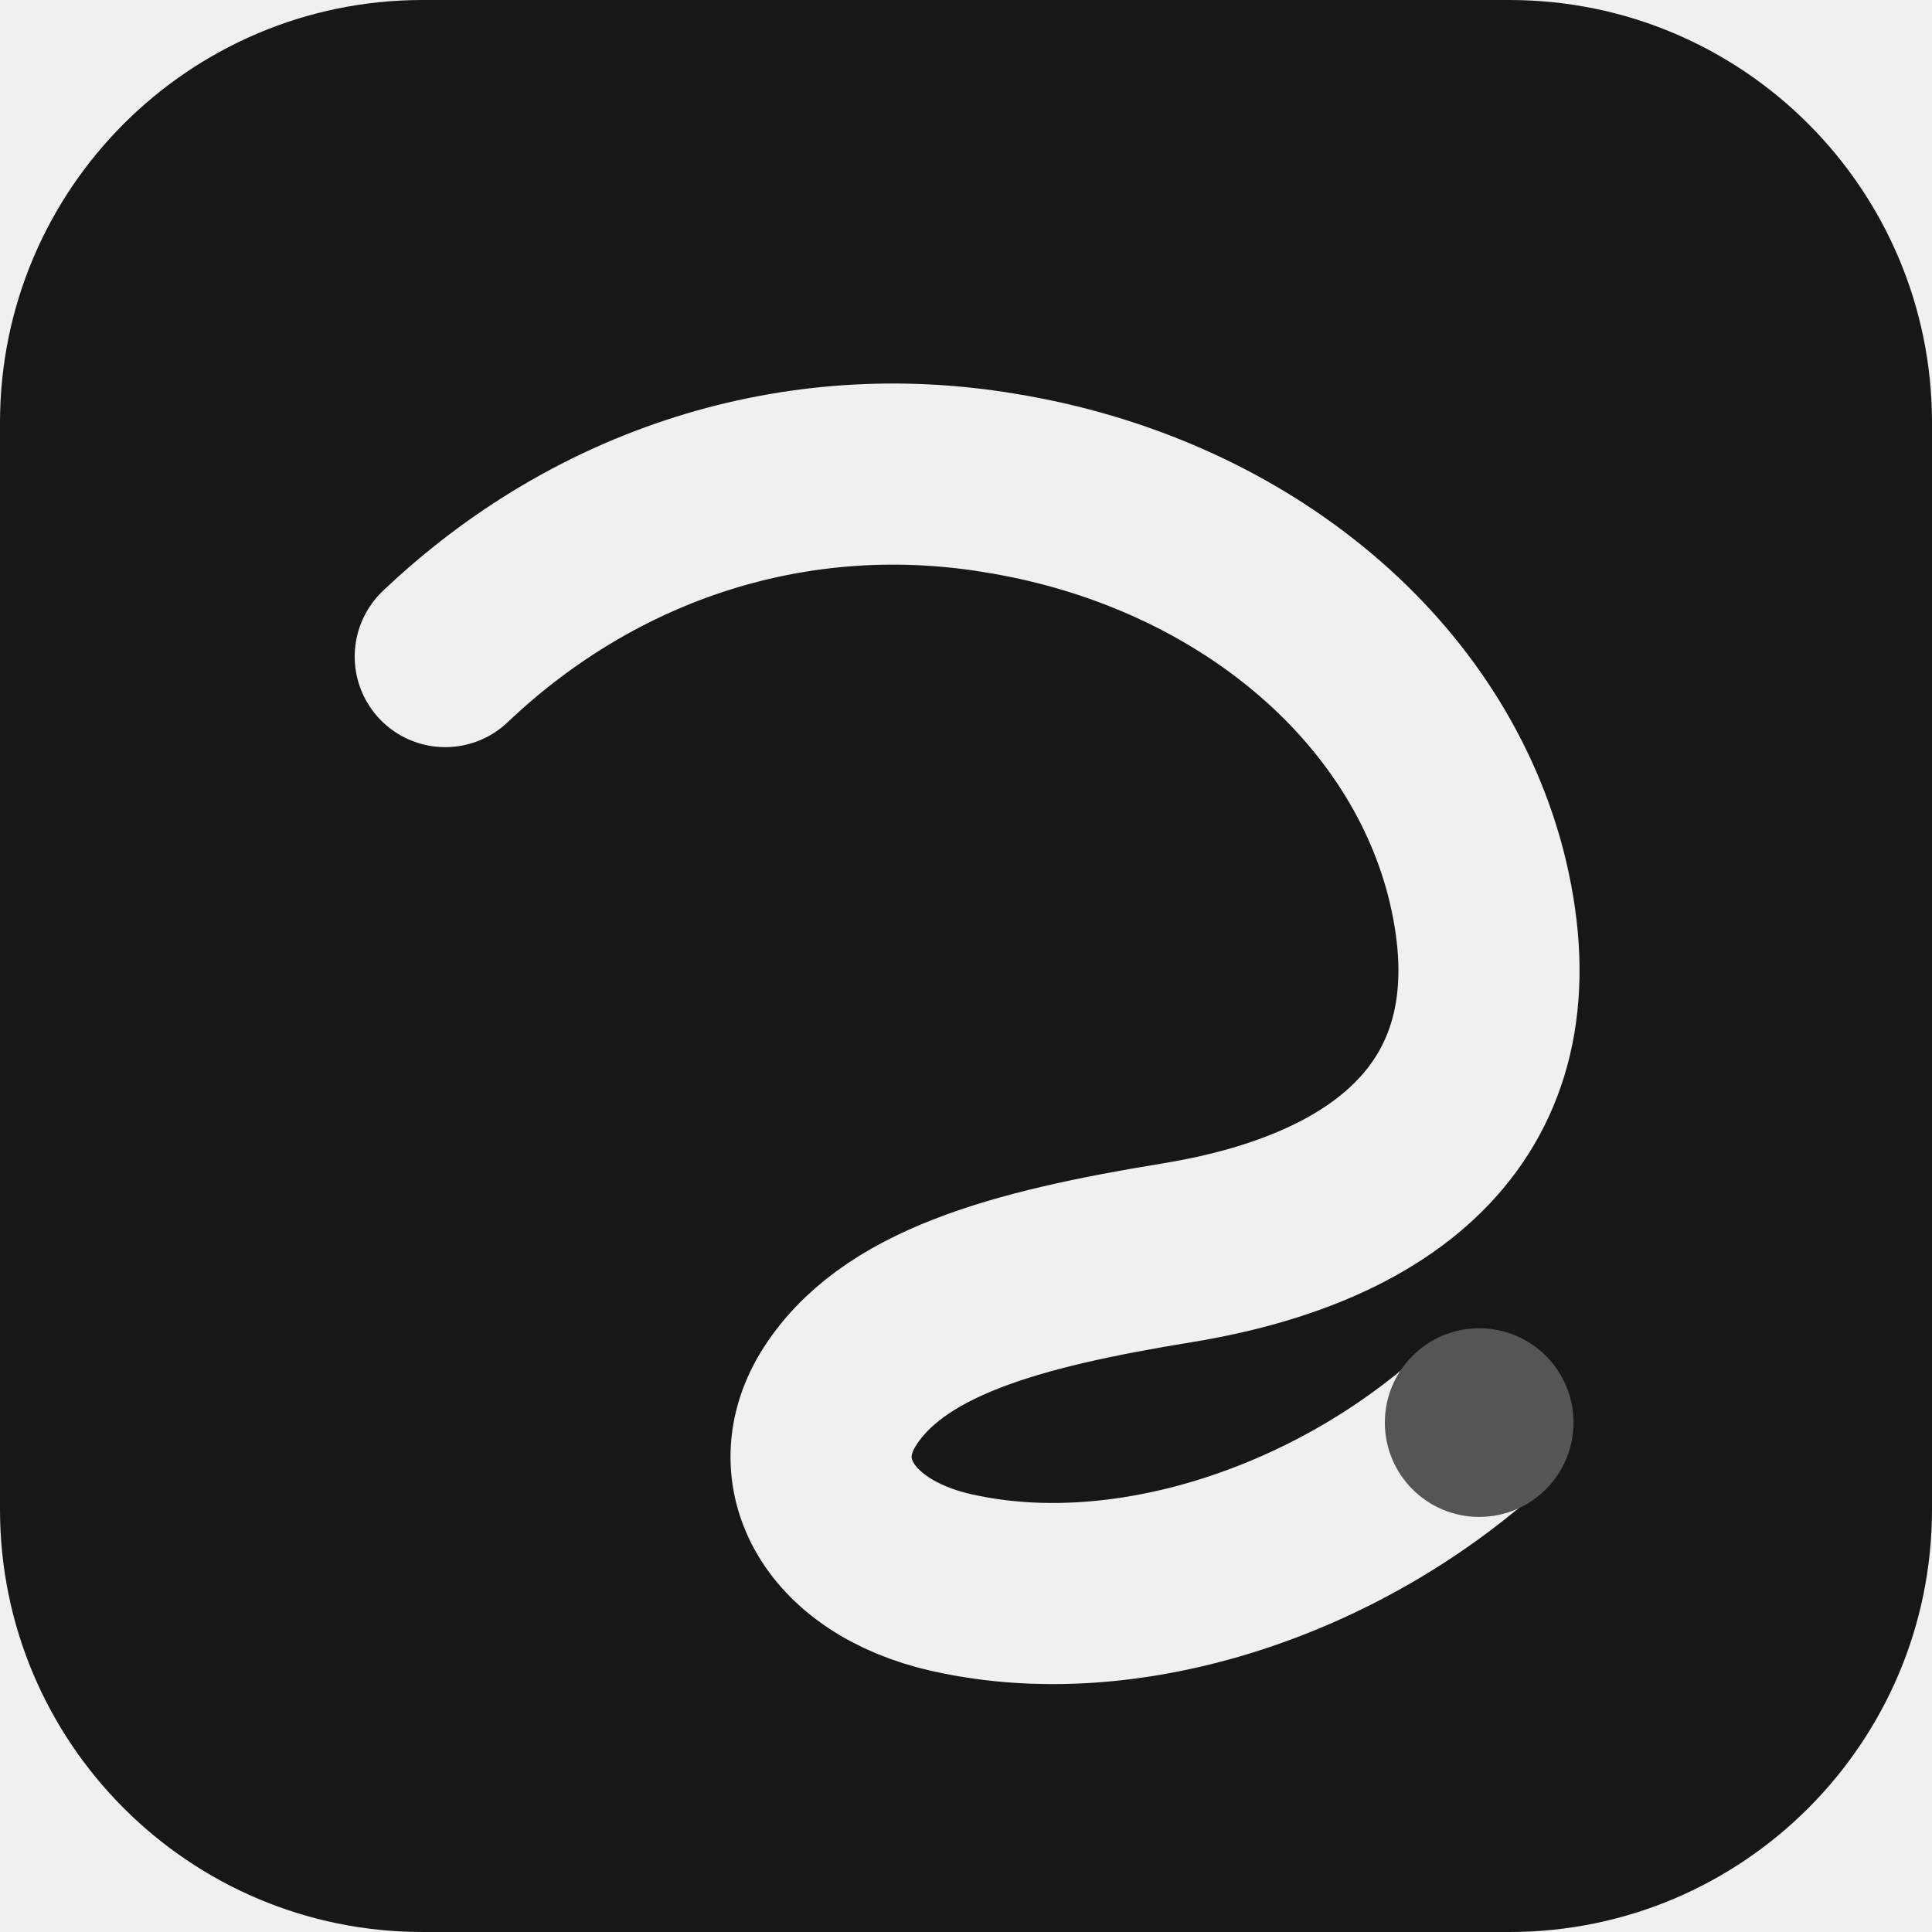
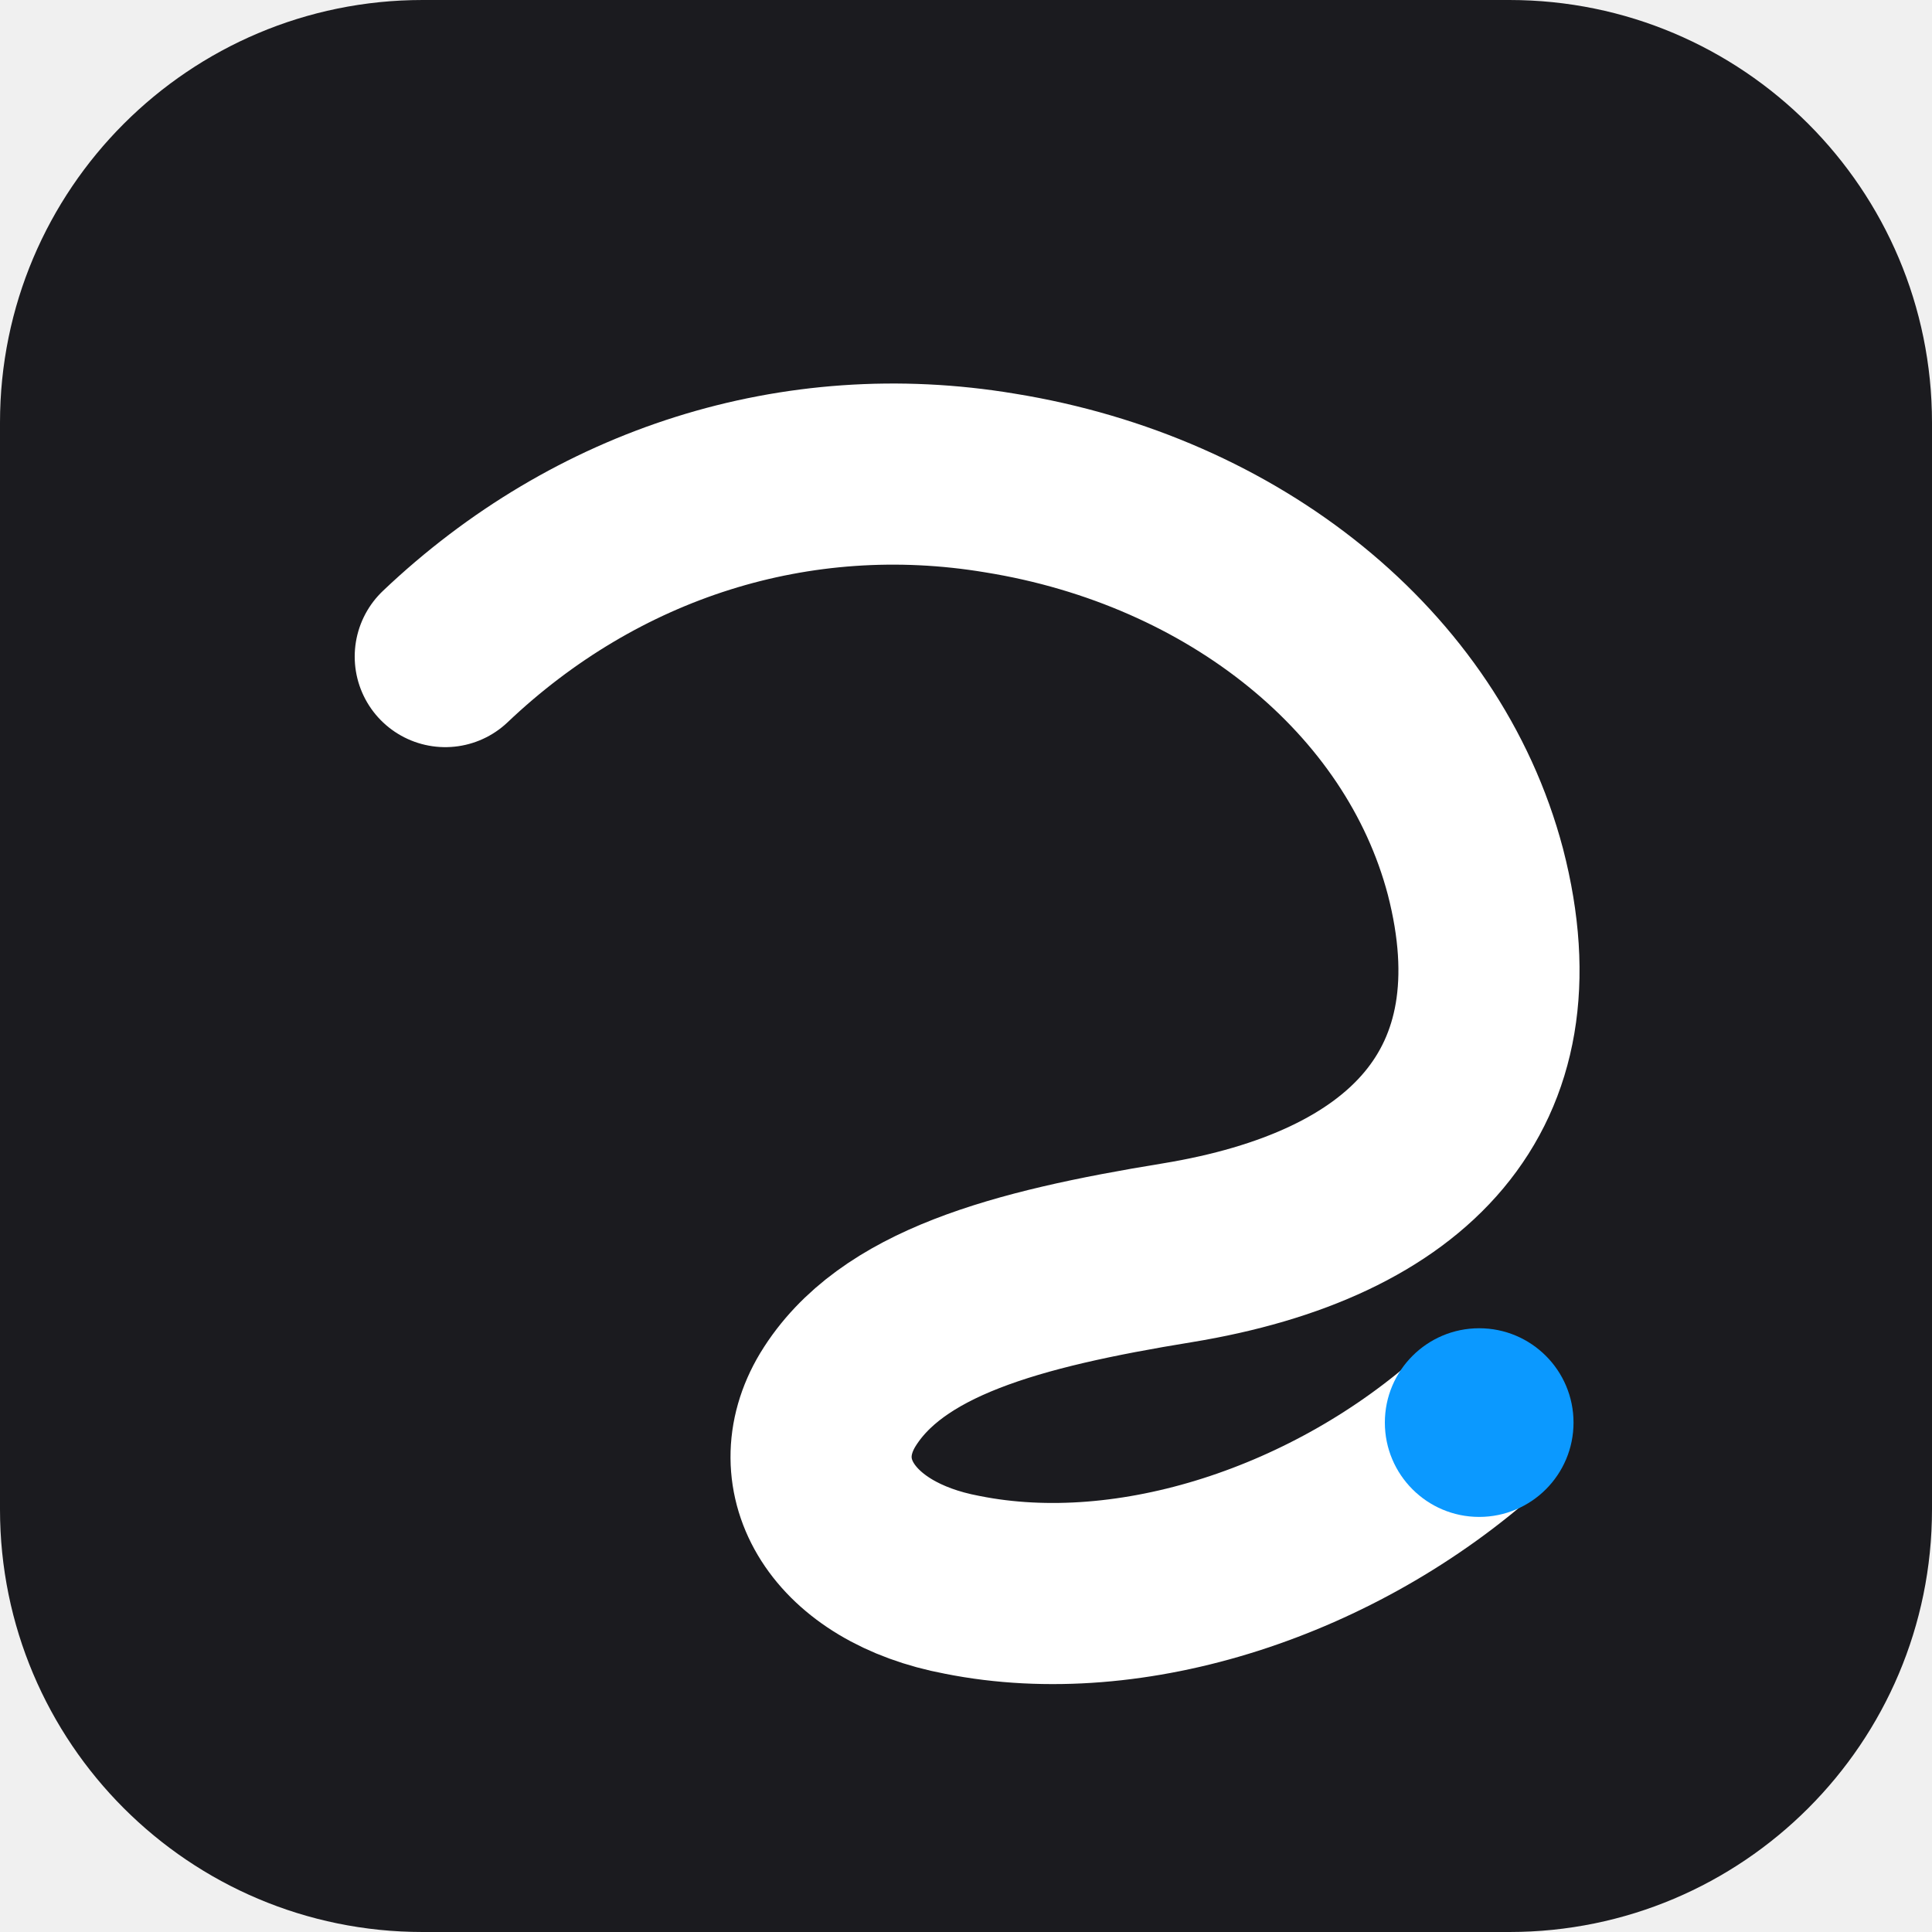
<svg xmlns="http://www.w3.org/2000/svg" viewBox="0 0 512 512">
-   <rect width="512" height="512" rx="112" fill="#171717" />
-   <path d="M118 174c40-38 93-55 147-46 62 10 112 50 126 103 15 58-18 91-79 101-43 7-76 16-90 39-12 20 1 43 33 49 45 9 99-9 137-43" fill="none" stroke="#f0f0f0" stroke-width="48" stroke-linecap="round" stroke-linejoin="round" />
-   <circle cx="392" cy="377" r="25" fill="#555555" />
+   <rect width="512" height="512" rx="112" fill="#1b1b1f" />
+   <path d="M118 174c40-38 93-55 147-46 62 10 112 50 126 103 15 58-18 91-79 101-43 7-76 16-90 39-12 20 1 43 33 49 45 9 99-9 137-43" fill="none" stroke="#ffffff" stroke-width="48" stroke-linecap="round" stroke-linejoin="round" />
+   <circle cx="392" cy="377" r="25" fill="#0B99FF" />
</svg>
